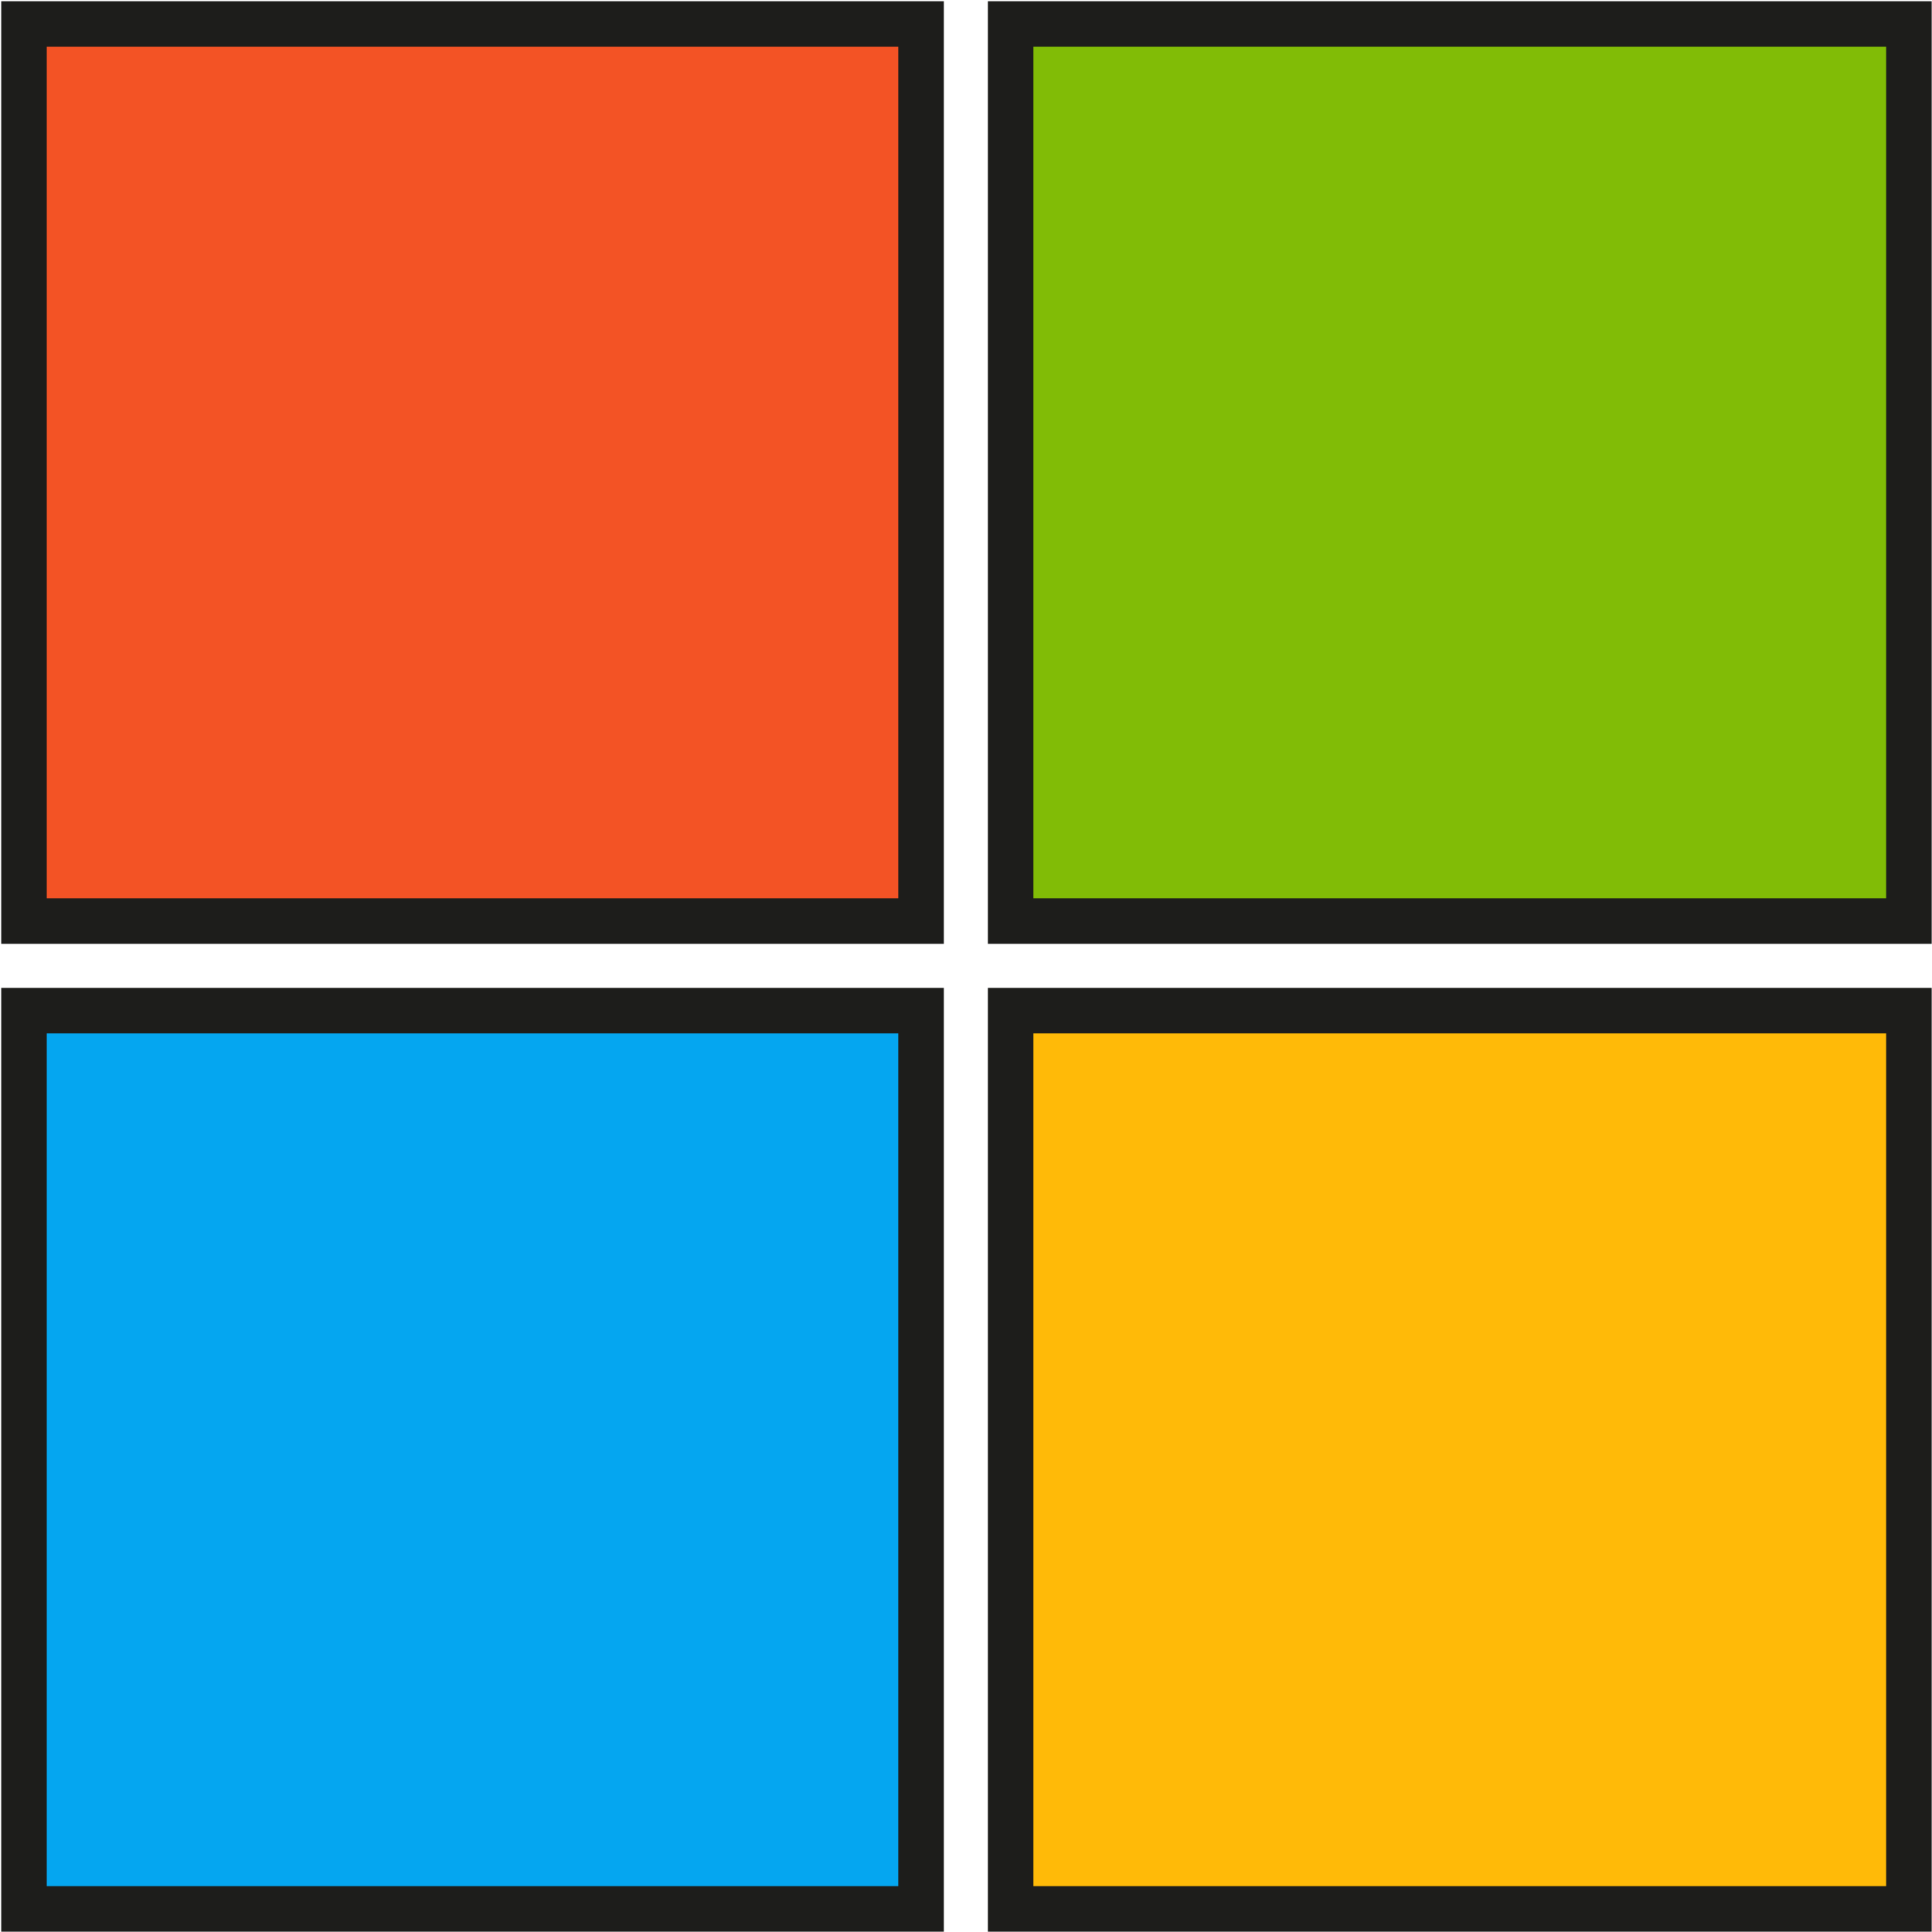
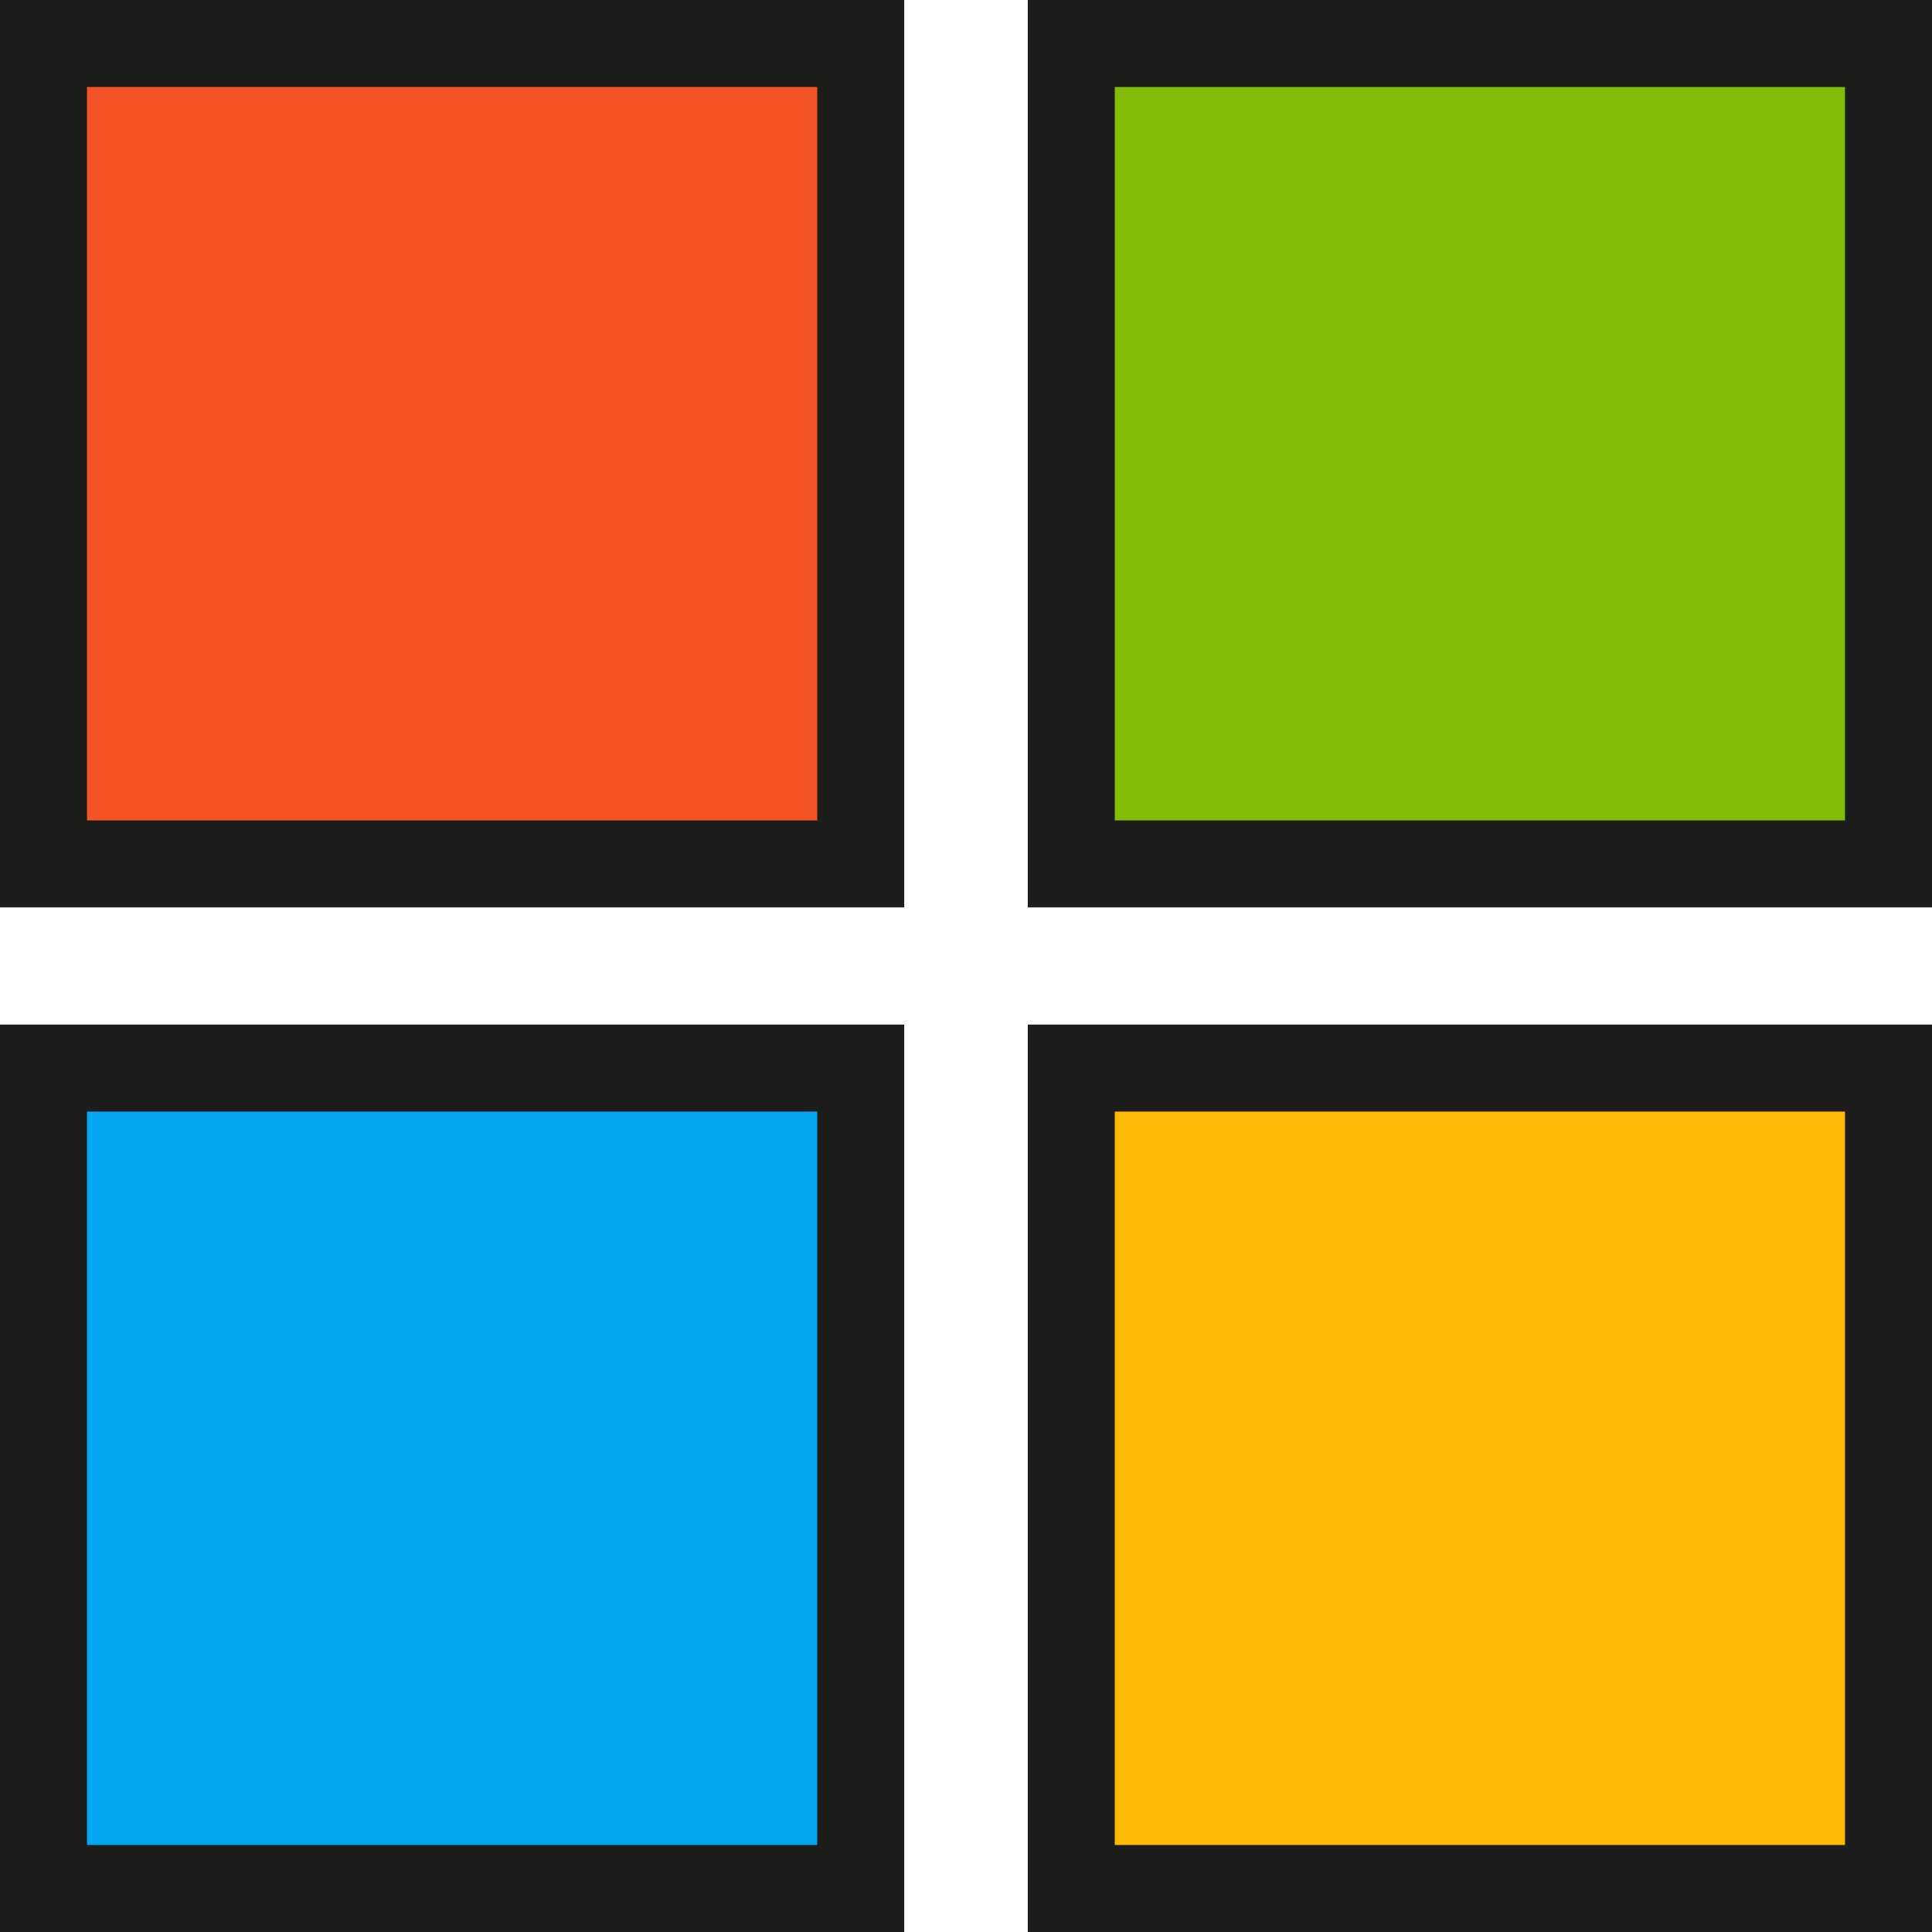
- <svg xmlns="http://www.w3.org/2000/svg" id="microsoft_outlined" data-name="Livello 1" viewBox="0 0 63.62 63.62">
-   <path d="M3,3H32.54V32.54H3Z" transform="translate(-2.21 -2.21)" fill="#f35325" stroke="#1d1d1b" stroke-miterlimit="10" stroke-width="1.5" />
-   <path d="M35.49,3H65.07V32.54H35.49Z" transform="translate(-2.21 -2.21)" fill="#81bc06" stroke="#1d1d1b" stroke-miterlimit="10" stroke-width="1.5" />
-   <path d="M3,35.49H32.54V65.07H3Z" transform="translate(-2.21 -2.21)" fill="#05a6f0" stroke="#1d1d1b" stroke-miterlimit="10" stroke-width="1.5" />
-   <path d="M35.49,35.49H65.07V65.07H35.49Z" transform="translate(-2.21 -2.21)" fill="#ffba08" stroke="#1d1d1b" stroke-miterlimit="10" stroke-width="1.5" />
+ <svg xmlns="http://www.w3.org/2000/svg" id="microsoft_outlined" data-name="Livello 1" viewBox="0 0 66.62 66.62">
+   <path d="M0,0H28.18V28.29H0Z" transform="translate(1.5 1.5)" fill="#f35325" stroke="#1d1d1b" stroke-miterlimit="10" stroke-width="3" />
+   <path d="M35.44,0H63.62V28.29H35.44Z" transform="translate(1.5 1.5)" fill="#81bc06" stroke="#1d1d1b" stroke-miterlimit="10" stroke-width="3" />
+   <path d="M0,35.33H28.18V63.62H0Z" transform="translate(1.5 1.5)" fill="#05a6f0" stroke="#1d1d1b" stroke-miterlimit="10" stroke-width="3" />
+   <path d="M35.44,35.33H63.62V63.62H35.44Z" transform="translate(1.5 1.5)" fill="#ffba08" stroke="#1d1d1b" stroke-miterlimit="10" stroke-width="3" />
</svg>
